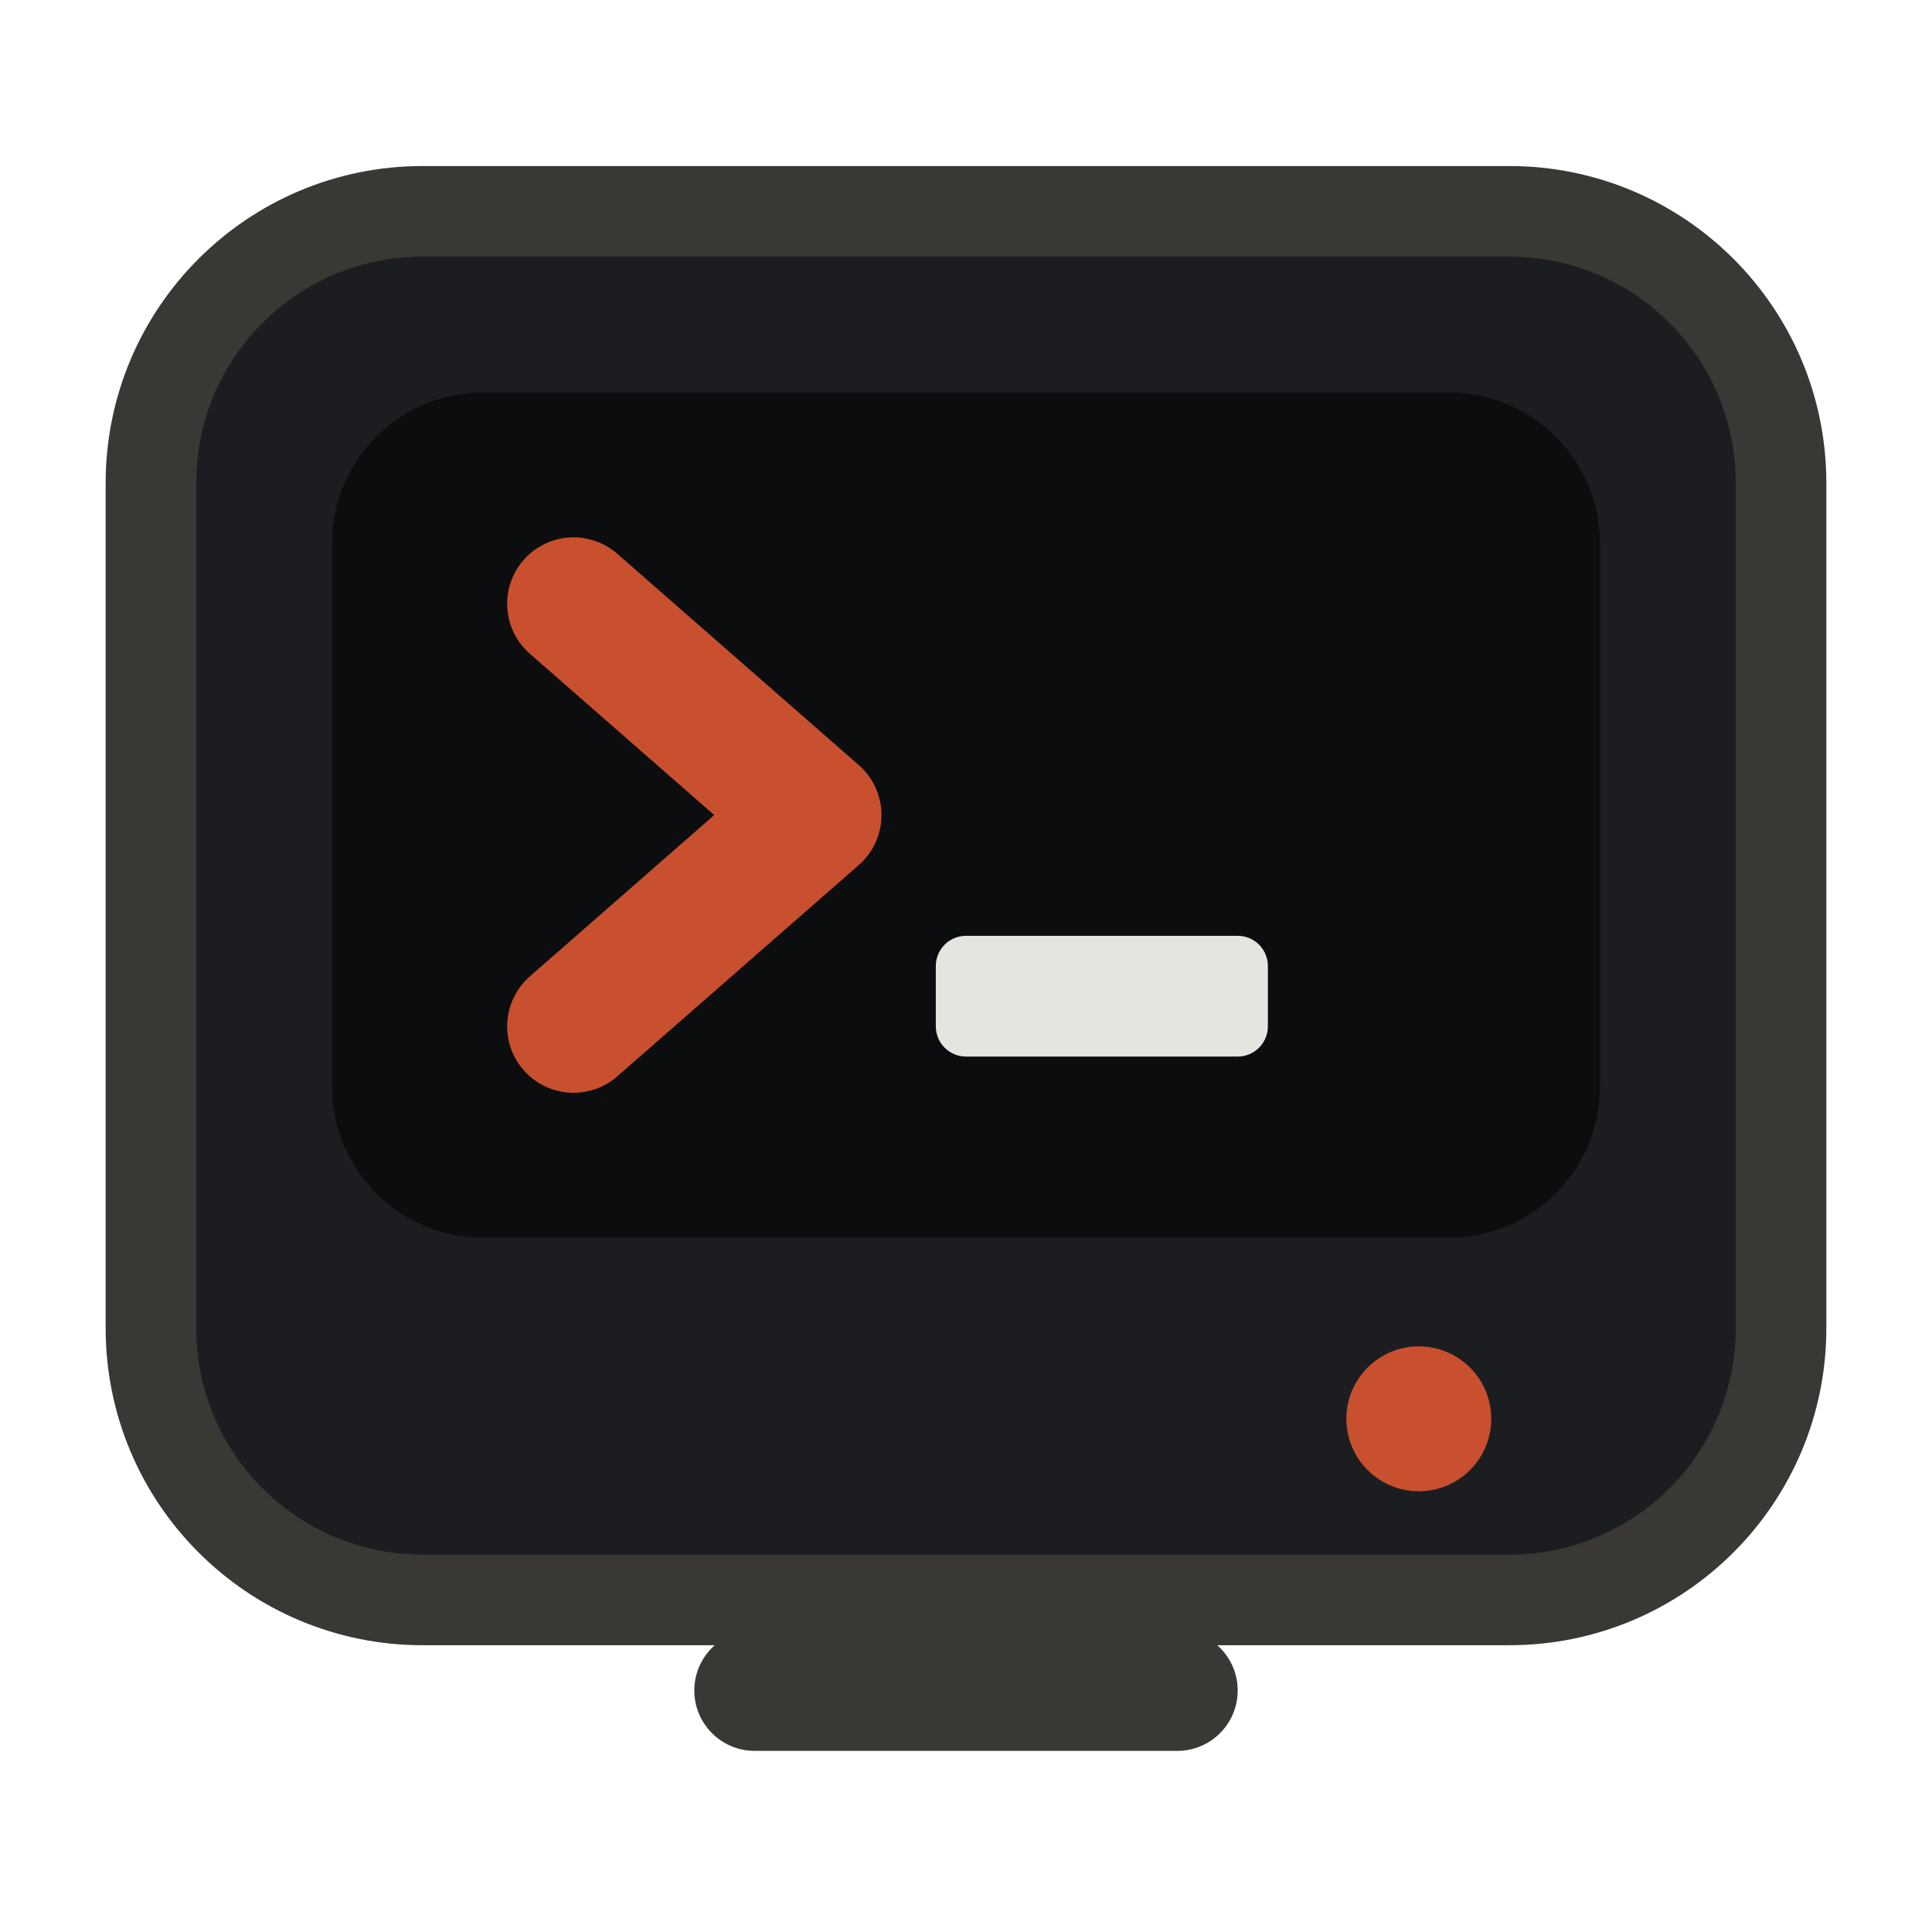
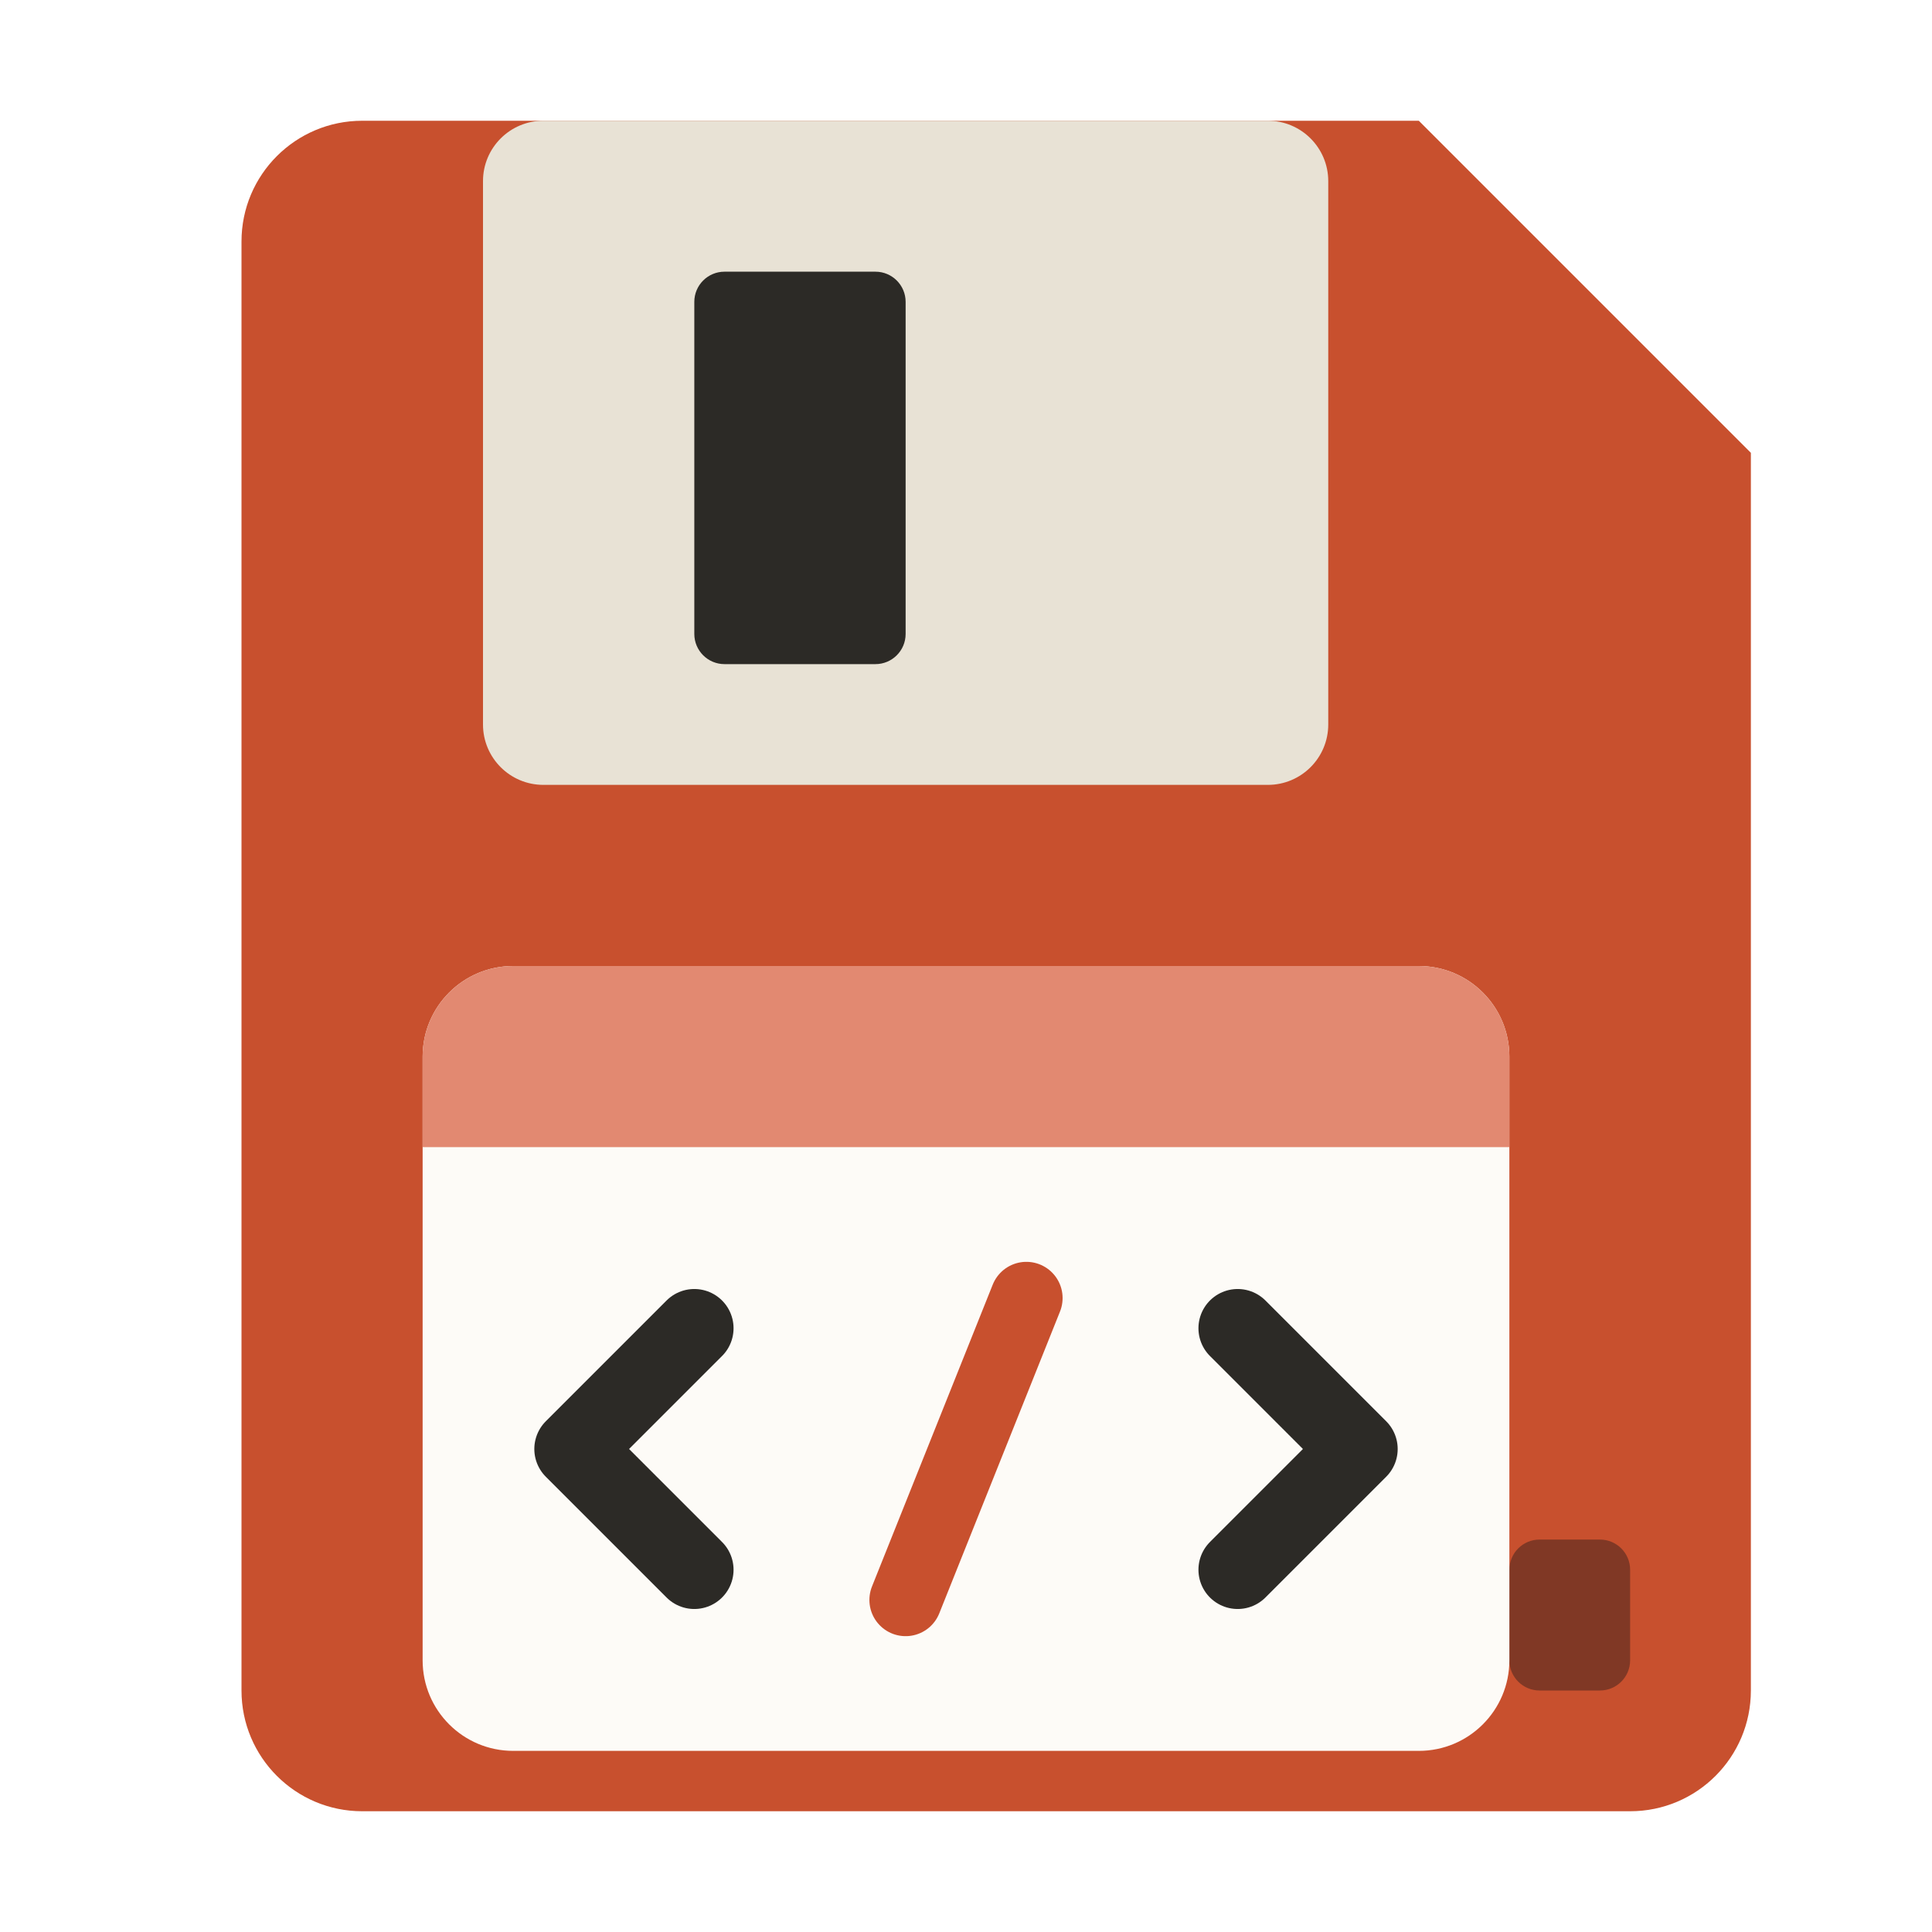
<svg xmlns="http://www.w3.org/2000/svg" viewBox="0 0 32 32" fill="none">
-   <rect x="2.5" y="3.5" width="27" height="23" rx="4.5" fill="#1C1D20" stroke="#3A3834" stroke-width="1.5" />
-   <rect x="5.5" y="6.5" width="21" height="14" rx="2.5" fill="#0C0D0E" />
-   <path d="M9.5 10L13.5 13.5L9.5 17" stroke="#C8502E" stroke-width="2.2" stroke-linecap="round" stroke-linejoin="round" />
-   <rect x="15.5" y="15.5" width="5.5" height="2" rx="0.5" fill="#E6E4DF" />
-   <circle cx="23.5" cy="23.5" r="1.2" fill="#C8502E" />
-   <rect x="11.5" y="27" width="9" height="2" rx="1" fill="#3A3834" />
+   <path d="M4 4C4 2.895 4.895 2 6 2H23.5L29 7.5V28C29 29.105 28.105 30 27 30H6C4.895 30 4 29.105 4 28V4Z" fill="#C8502E" />
+   <rect x="25" y="25.5" width="2" height="2.5" rx="0.5" fill="#141517" opacity="0.4" />
+   <rect x="8" y="2" width="14" height="11" rx="1" fill="#E8E2D5" />
+   <rect x="11.5" y="4.5" width="3.5" height="6.5" rx="0.5" fill="#2C2A26" />
+   <rect x="7" y="16" width="18" height="13" rx="1.5" fill="#FDFBF7" />
+   <path d="M7 17.5C7 16.672 7.672 16 8.5 16H23.5C24.328 16 25 16.672 25 17.5V19H7V17.5Z" fill="#E28971" />
+   <path d="M11.5 22L9.5 24L11.5 26" stroke="#2C2A26" stroke-width="1.3" stroke-linecap="round" stroke-linejoin="round" />
+   <path d="M20.5 22L22.5 24L20.5 26" stroke="#2C2A26" stroke-width="1.3" stroke-linecap="round" stroke-linejoin="round" />
+   <line x1="17" y1="21.5" x2="15" y2="26.5" stroke="#C8502E" stroke-width="1.2" stroke-linecap="round" />
</svg>
